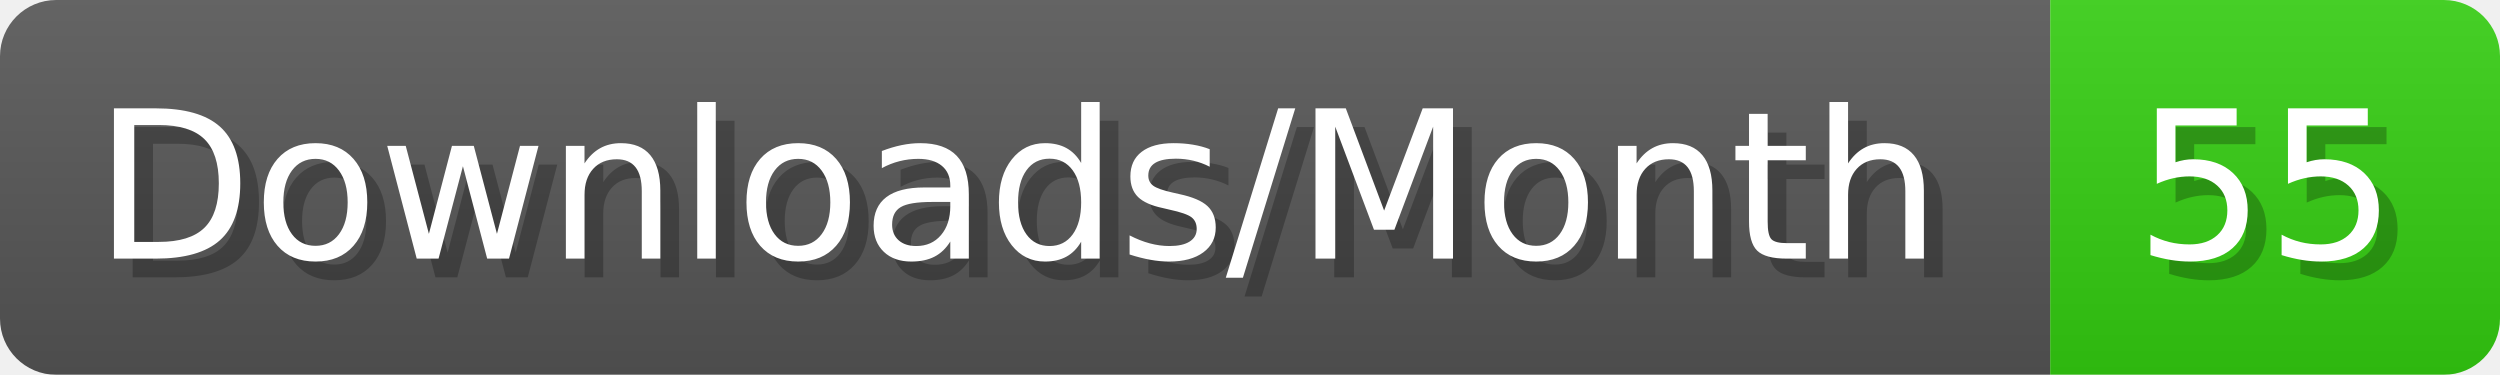
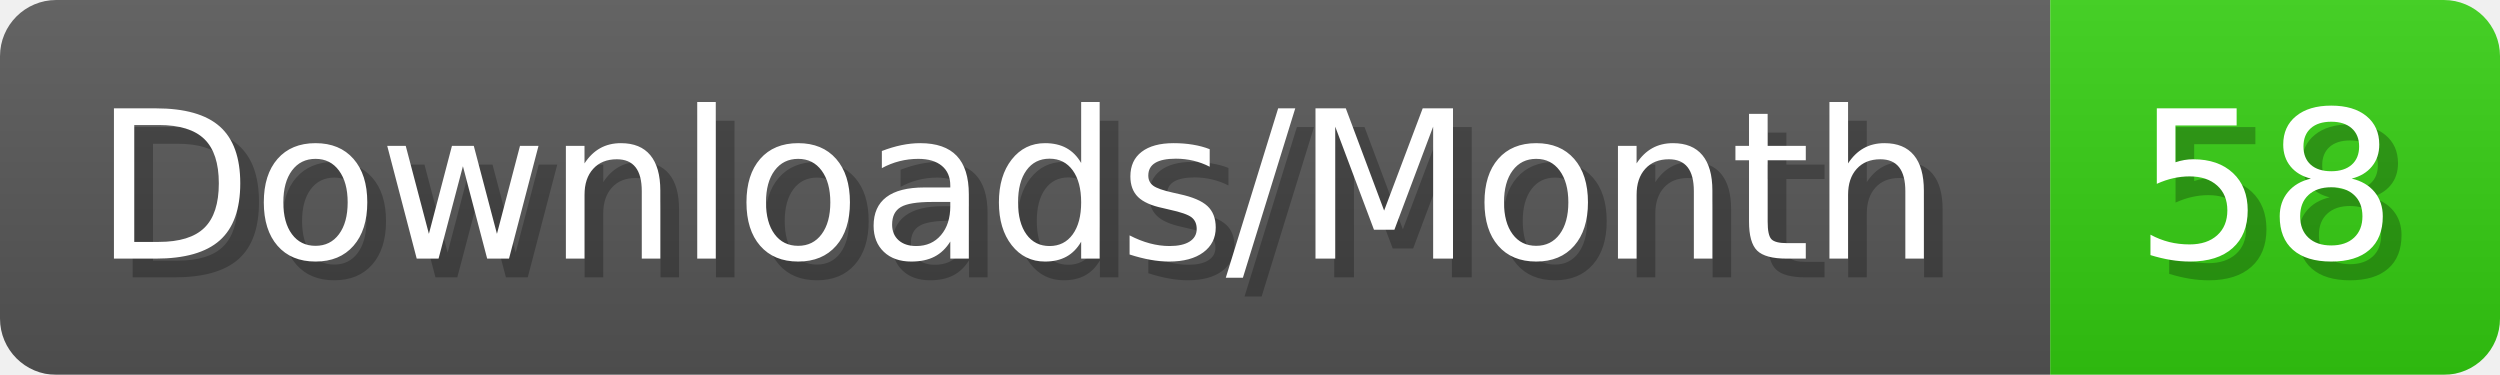
- <svg xmlns="http://www.w3.org/2000/svg" width="133.4" height="20" viewBox="0 0 1334 200" role="img" aria-label="Downloads/Month: 55">
+ <svg xmlns="http://www.w3.org/2000/svg" width="133.4" height="20" viewBox="0 0 1334 200" role="img" aria-label="Downloads/Month: 58">
  <linearGradient id="YlXUI" x2="0" y2="100%">
    <stop offset="0" stop-opacity=".1" stop-color="#EEE" />
    <stop offset="1" stop-opacity=".1" />
  </linearGradient>
  <mask id="JHhop">
    <rect width="1334" height="200" rx="30" fill="#FFF" />
  </mask>
  <g mask="url(#JHhop)">
    <rect width="1094" height="200" fill="#555" />
    <rect width="240" height="200" fill="#3C1" x="1094" />
    <rect width="1334" height="200" fill="url(#YlXUI)" />
  </g>
  <g aria-hidden="true" fill="#fff" text-anchor="start" font-family="Verdana,DejaVu Sans,sans-serif" font-size="110">
    <text x="60" y="148" textLength="994" fill="#000" opacity="0.25">Downloads/Month</text>
    <text x="50" y="138" textLength="994">Downloads/Month</text>
-     <text x="1149" y="148" textLength="140" fill="#000" opacity="0.25">55</text>
-     <text x="1139" y="138" textLength="140">55</text>
+     <text x="1149" y="148" textLength="140" fill="#000" opacity="0.25">58</text>
+     <text x="1139" y="138" textLength="140">58</text>
  </g>
</svg>
